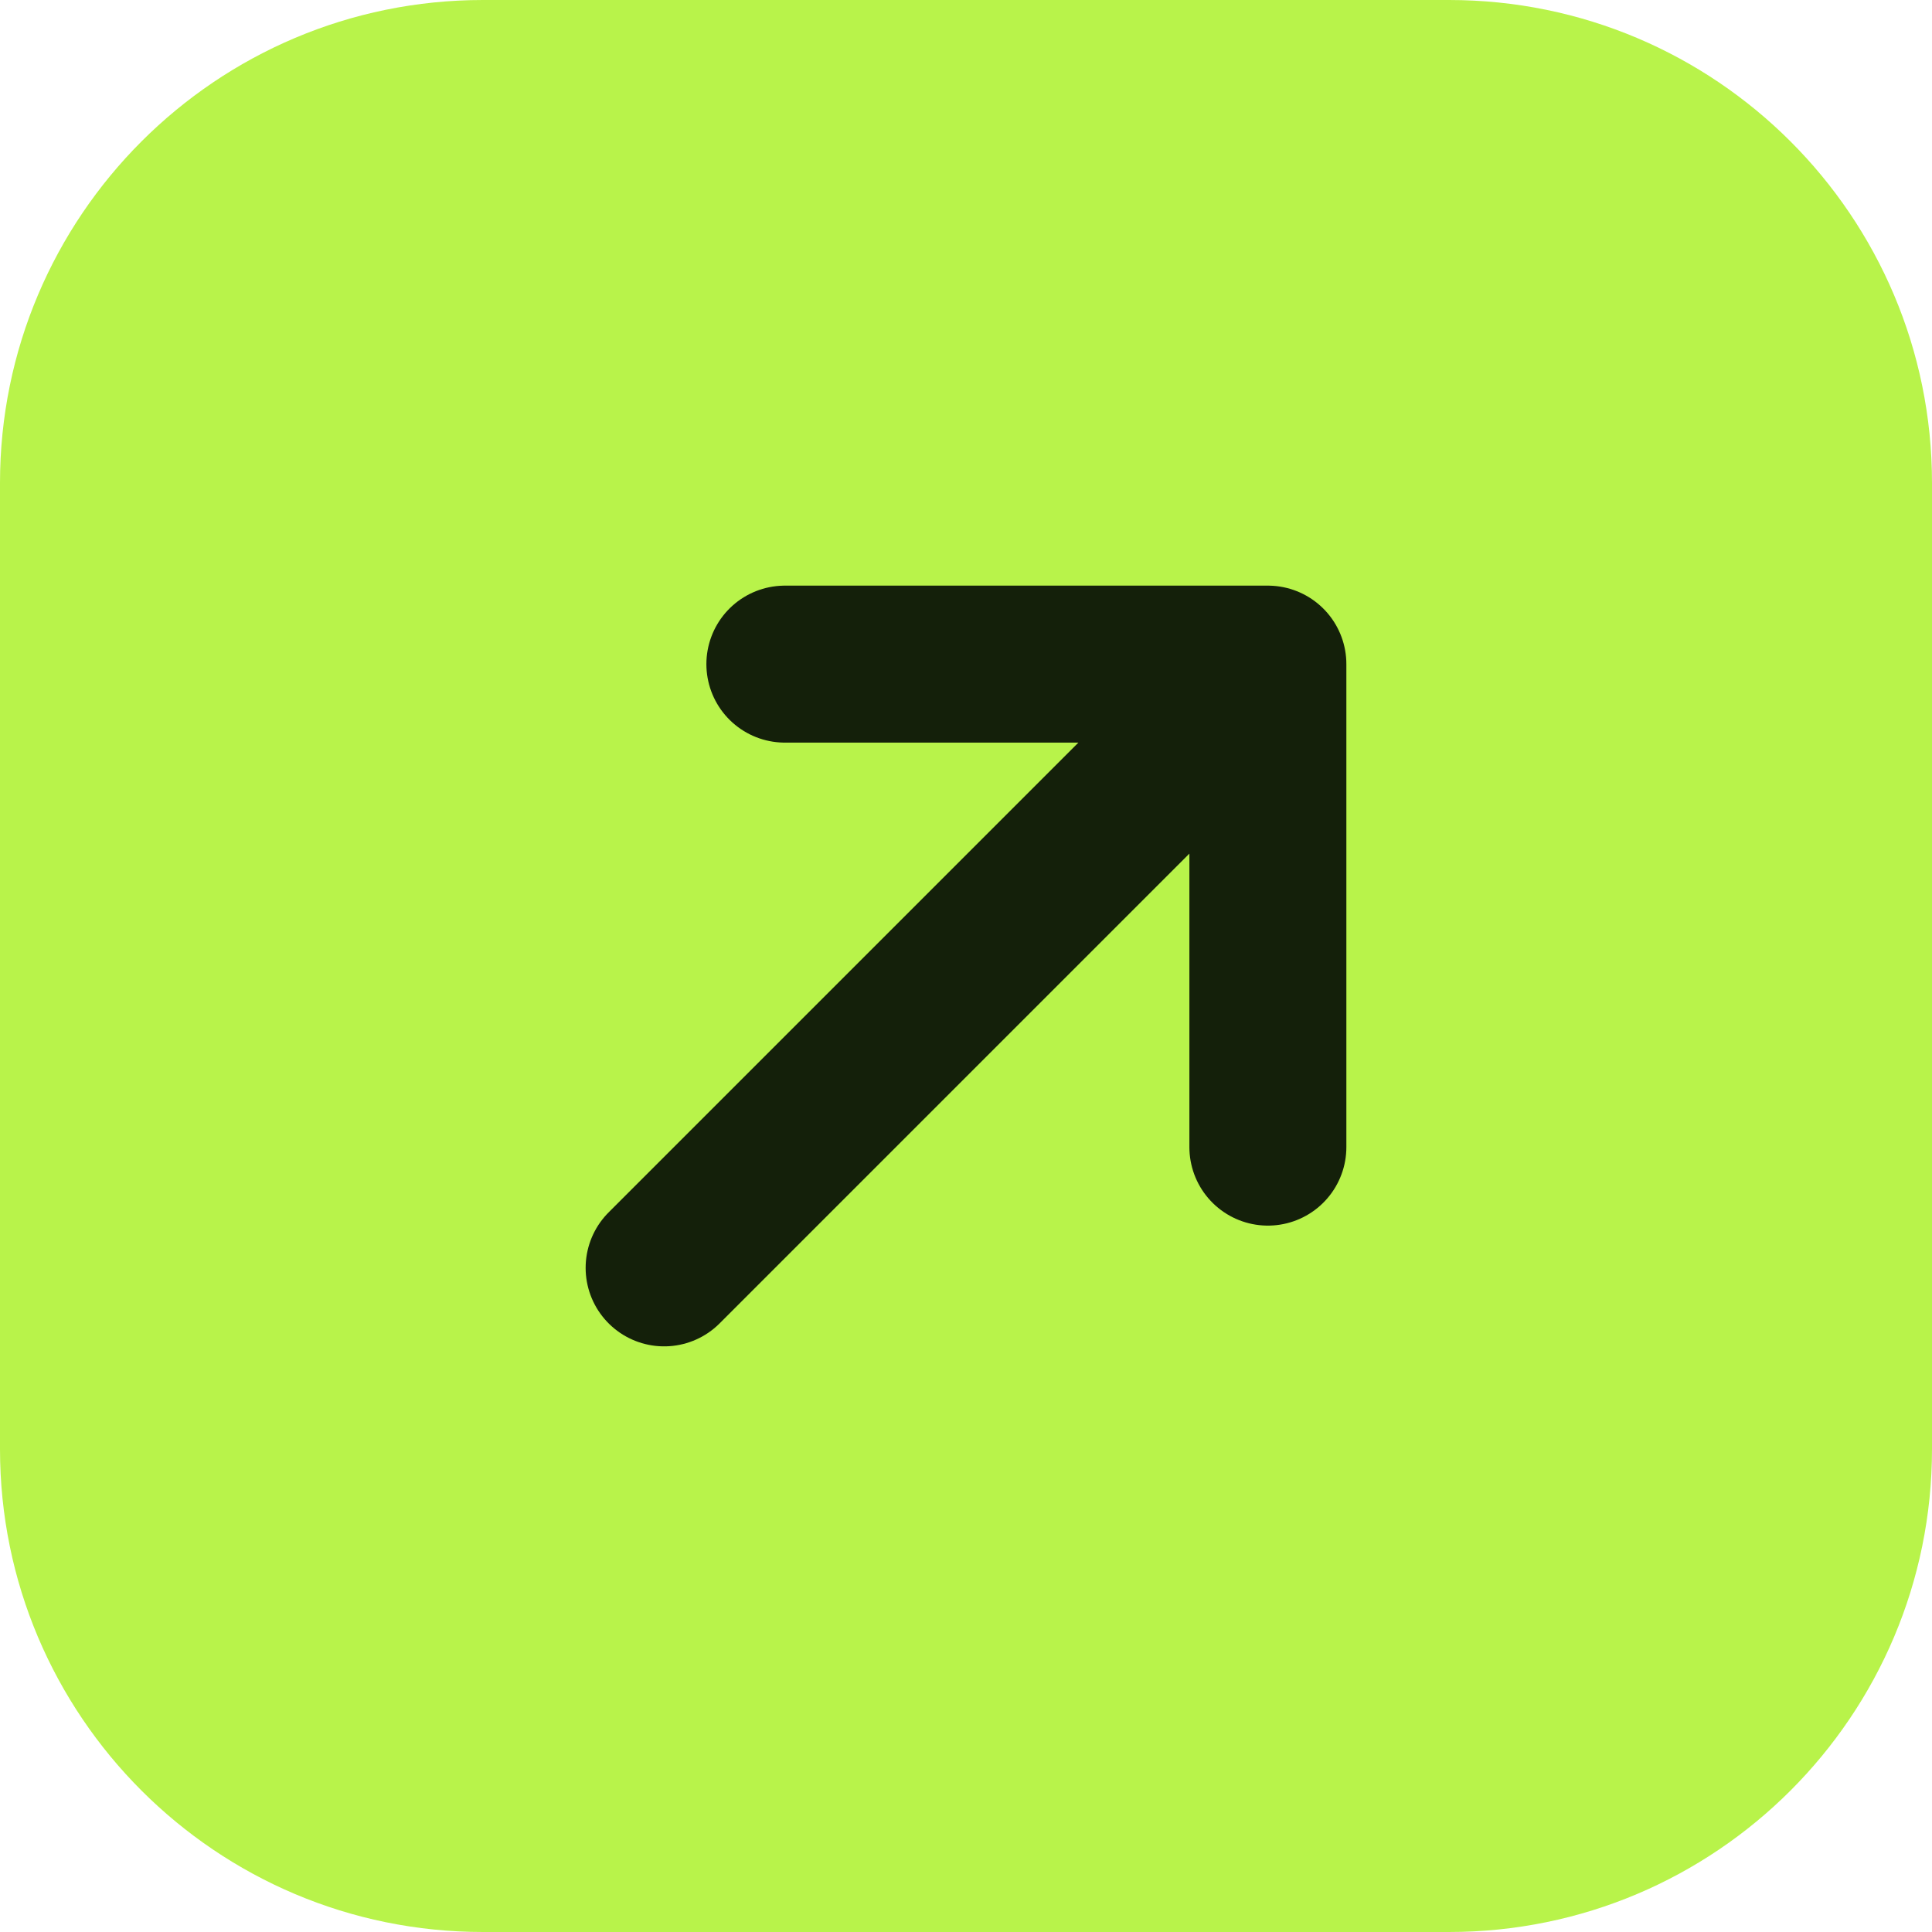
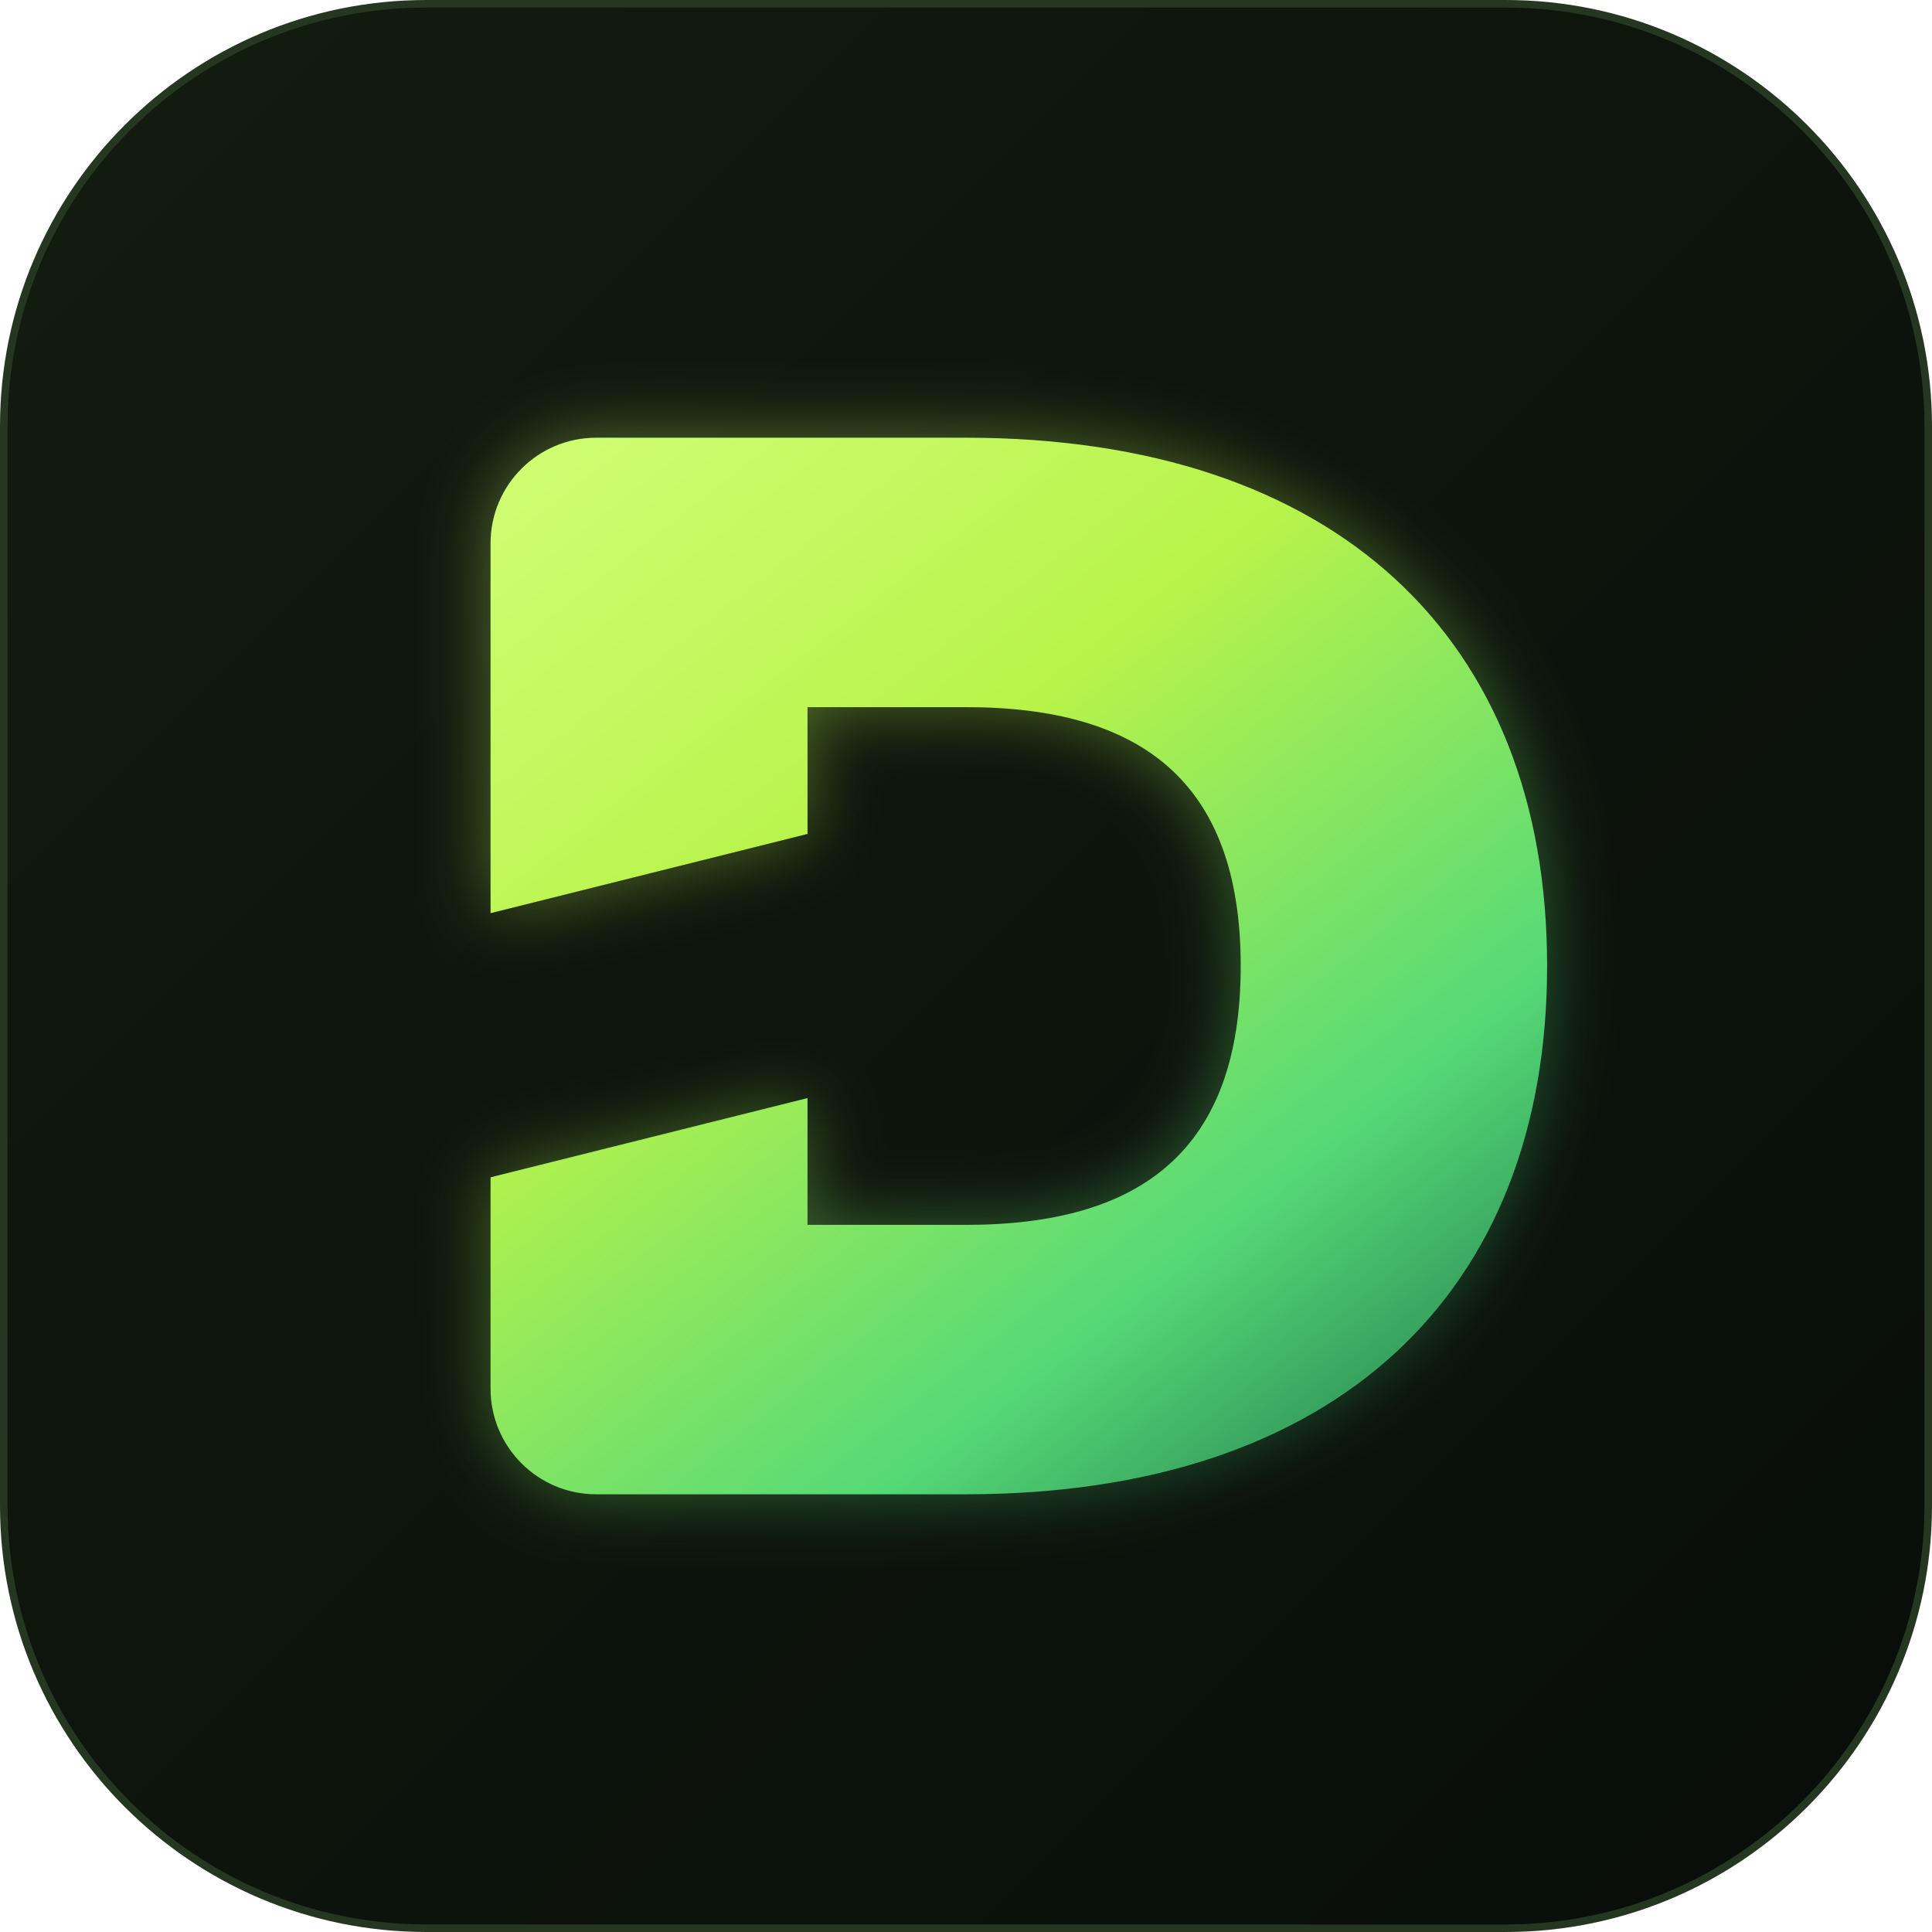
- <svg xmlns="http://www.w3.org/2000/svg" viewBox="0 0 32 32">
-   <rect width="32" height="32" rx="8" fill="#b8f34a" />
-   <path d="M11 21 21 11M13 11h8v8" fill="none" stroke="#14200a" stroke-width="2.6" stroke-linecap="round" stroke-linejoin="round" />
+ <svg xmlns="http://www.w3.org/2000/svg" viewBox="0 0 512 512">
+   <defs>
+     <linearGradient id="tile" x1="0" y1="0" x2="1" y2="1">
+       <stop stop-color="#121c0e" />
+       <stop offset="1" stop-color="#080d0a" />
+     </linearGradient>
+     <linearGradient id="symbol" x1="7" y1="5" x2="25" y2="28" gradientUnits="userSpaceOnUse">
+       <stop stop-color="#d2ff79" />
+       <stop offset="0.38" stop-color="#b8f34a" />
+       <stop offset="0.72" stop-color="#55d977" />
+       <stop offset="1" stop-color="#1a6a46" />
+     </linearGradient>
+     <filter id="glow" x="-40%" y="-40%" width="180%" height="180%" color-interpolation-filters="sRGB">
+       <feGaussianBlur stdDeviation="9" />
+     </filter>
+   </defs>
+   <rect x="1" y="1" width="510" height="510" rx="112" fill="url(#tile)" stroke="#253720" stroke-width="2" />
+   <g opacity="0.38" filter="url(#glow)">
+     <g transform="translate(32 32) scale(14)" fill="url(#symbol)">
+       <path fill-rule="evenodd" d="M9 6h7c7 0 11 3.8 11 10s-4 10-11 10H9a2 2 0 0 1-2-2v-4l6-1.5v2.4h3c3.3 0 5.2-1.4 5.2-4.9s-1.9-4.9-5.2-4.9h-3v2.4L7 15V8a2 2 0 0 1 2-2Z" />
+     </g>
+   </g>
+   <g transform="translate(32 32) scale(14)" fill="url(#symbol)">
+     <path fill-rule="evenodd" d="M9 6h7c7 0 11 3.8 11 10s-4 10-11 10H9a2 2 0 0 1-2-2v-4l6-1.5v2.4h3c3.3 0 5.2-1.4 5.2-4.9s-1.9-4.9-5.2-4.9h-3v2.4L7 15V8a2 2 0 0 1 2-2Z" />
+   </g>
</svg>
